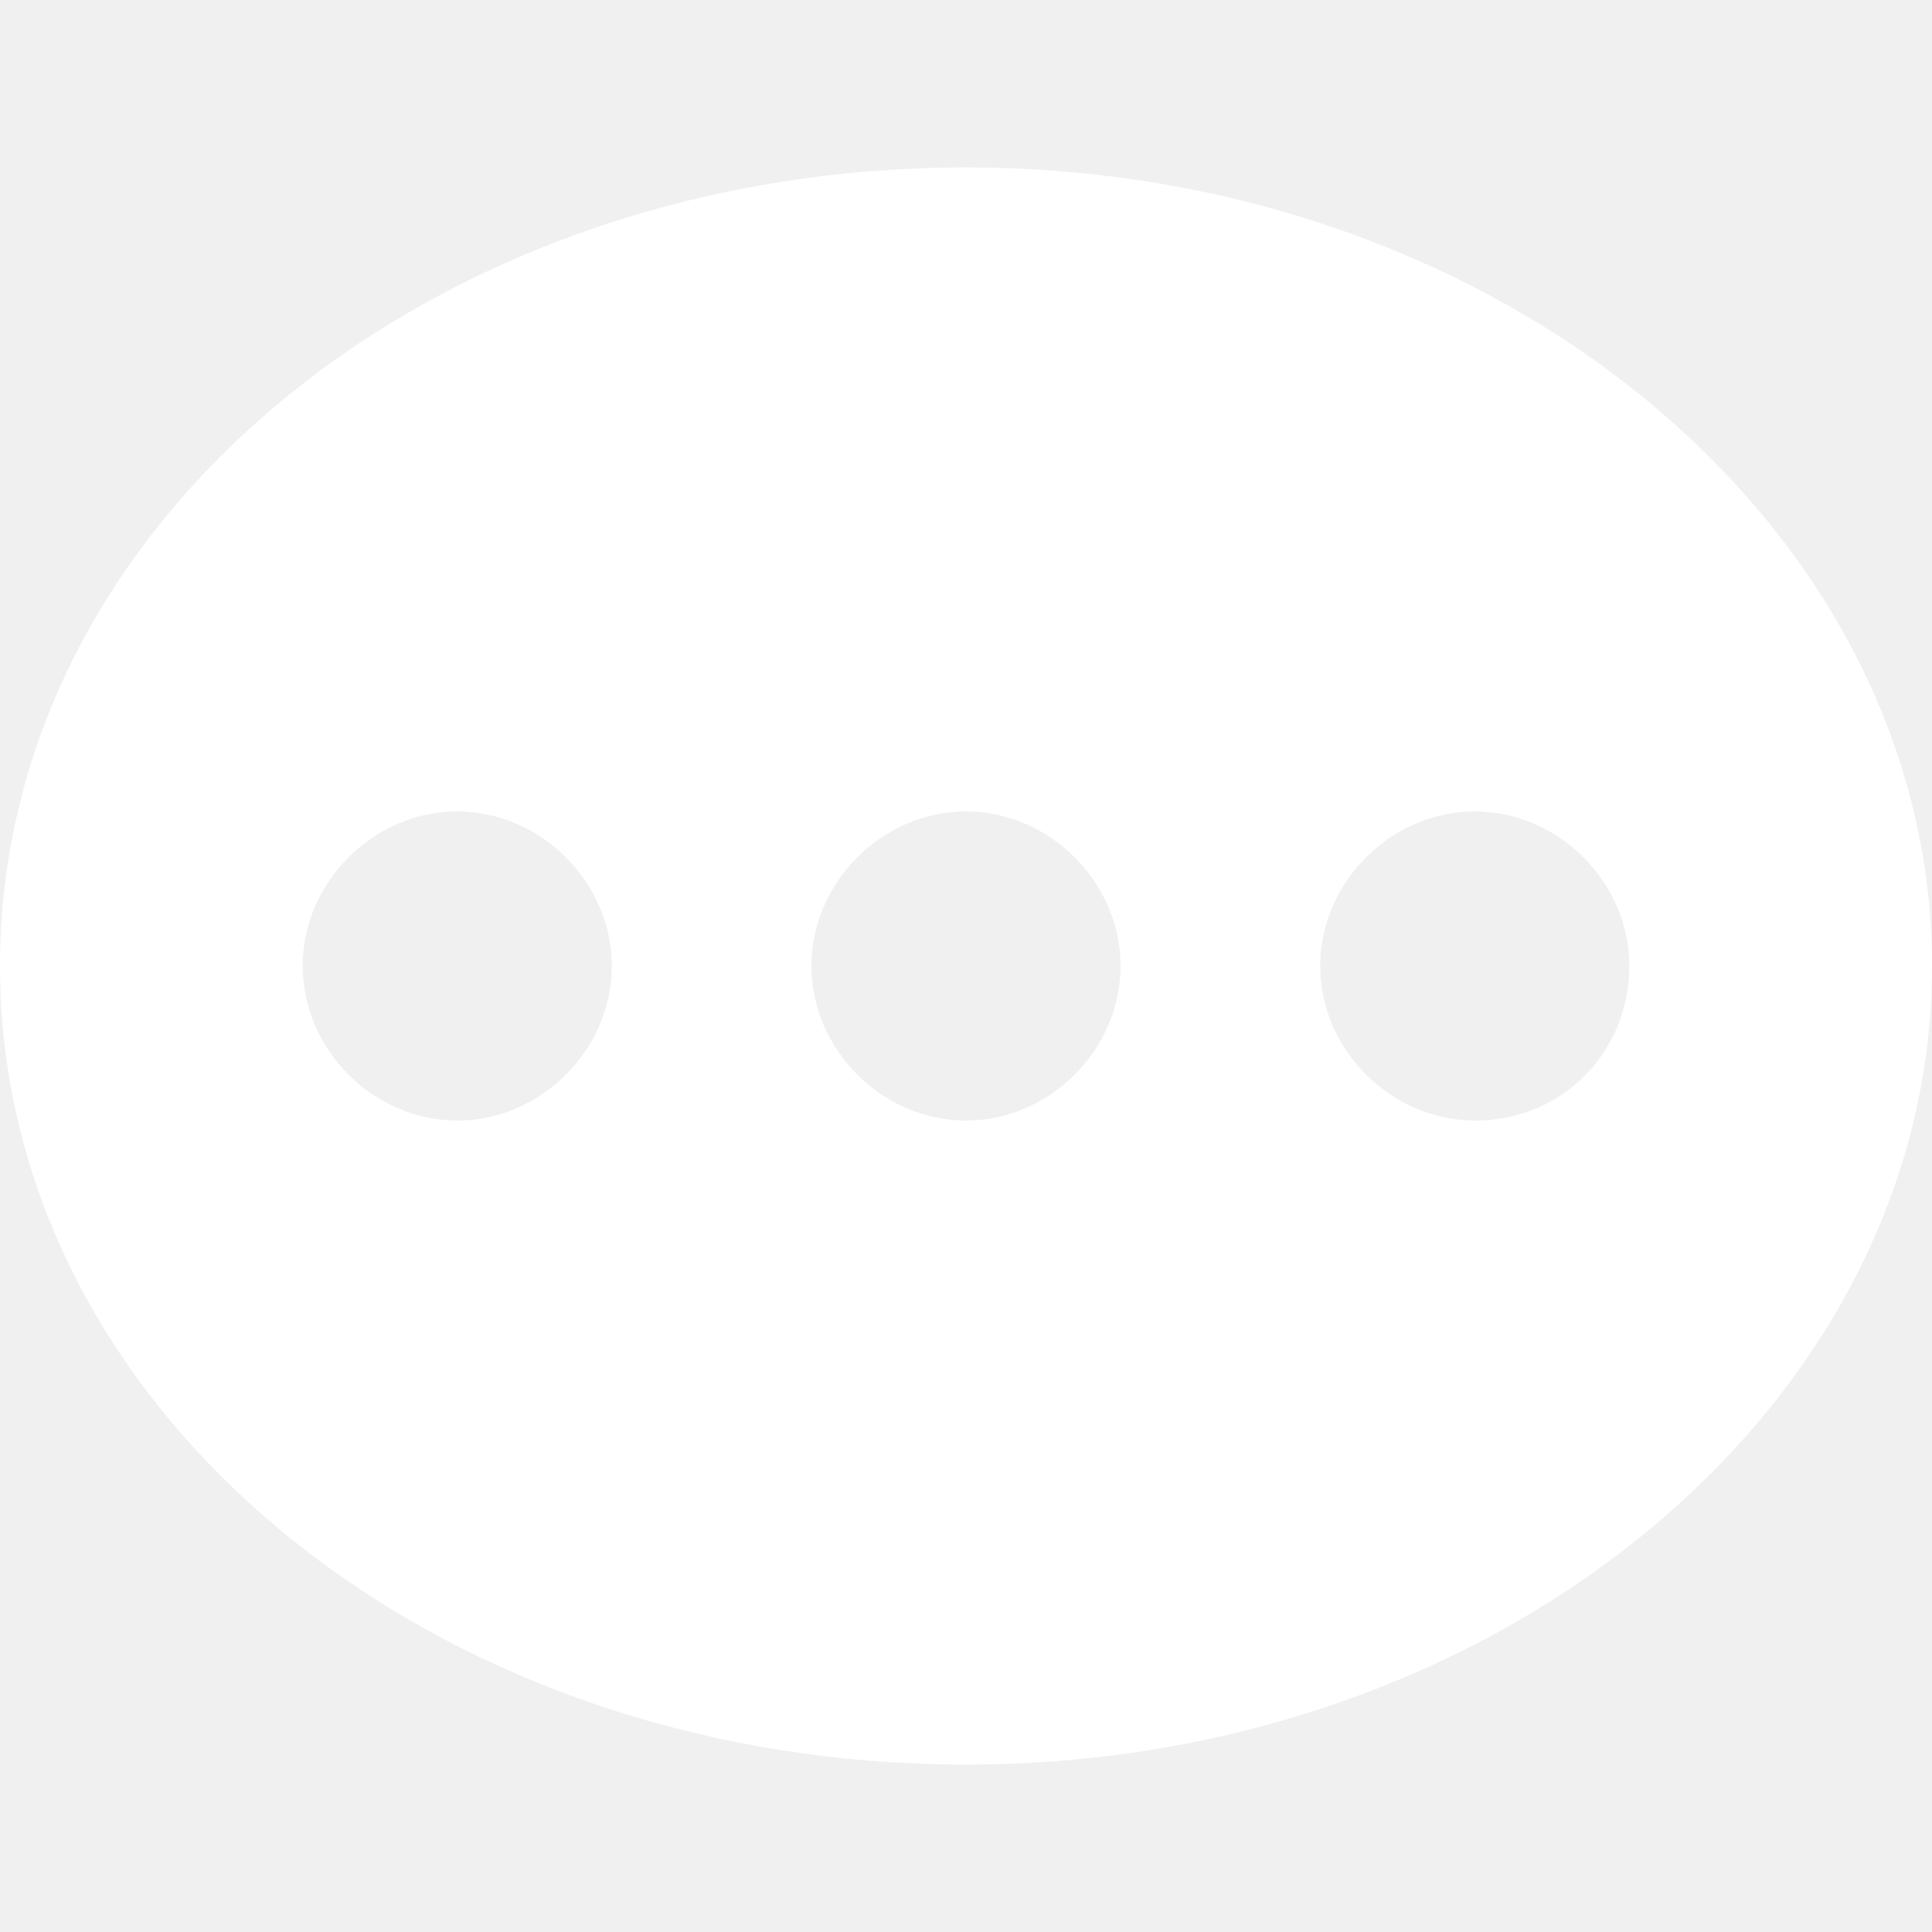
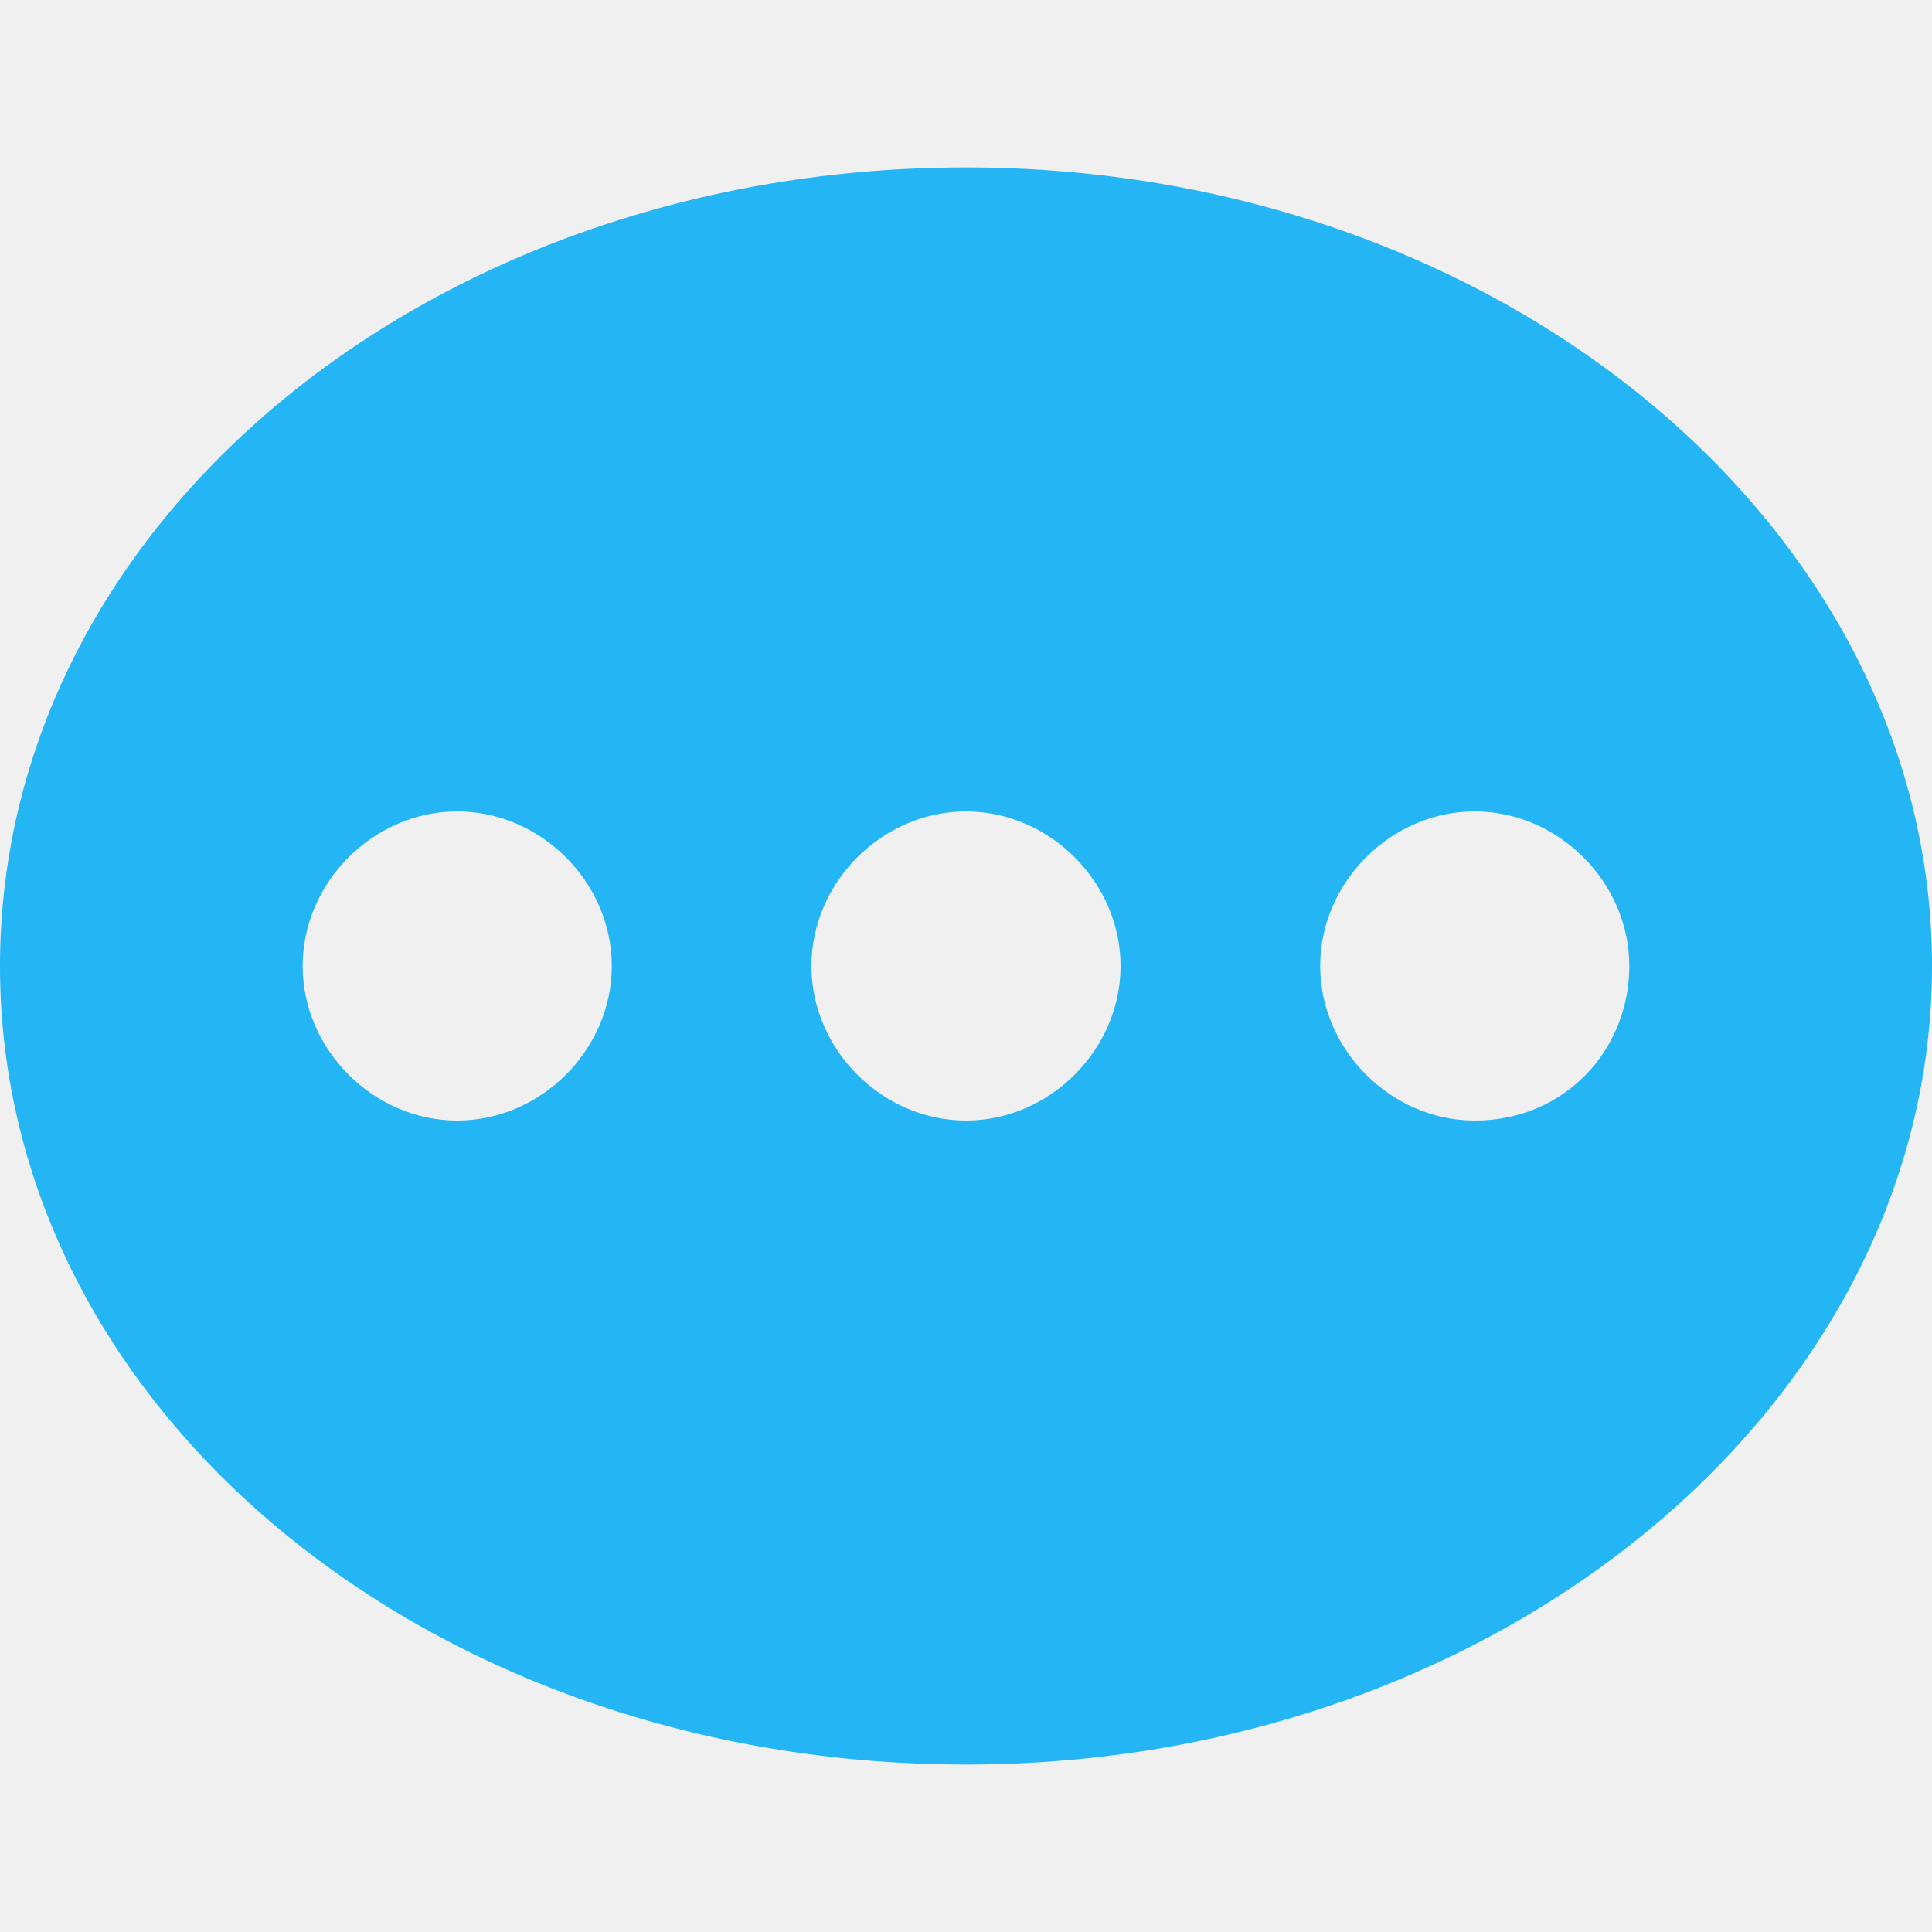
<svg xmlns="http://www.w3.org/2000/svg" version="1.1" id="レイヤー_1" x="0px" y="0px" viewBox="0 0 30 30" style="enable-background:new 0 0 30 30;" xml:space="preserve">
  <style type="text/css">
- 	.st0{fill:#FFFFFF;}
+ 	
+ 	.st0{fill:#24b5f5;}
</style>
  <g>
    <g>
      <path class="st0" d="M15,2.6C6.7,2.6,0,8.1,0,15s6.7,12.4,15,12.4c8.3,0,15-5.6,15-12.4S23.3,2.6,15,2.6z M7.1,17.4    c-1.3,0-2.4-1.1-2.4-2.4s1.1-2.4,2.4-2.4c1.3,0,2.4,1.1,2.4,2.4S8.4,17.4,7.1,17.4z M15,17.4c-1.3,0-2.4-1.1-2.4-2.4    s1.1-2.4,2.4-2.4c1.3,0,2.4,1.1,2.4,2.4S16.3,17.4,15,17.4z M22.9,17.4c-1.3,0-2.4-1.1-2.4-2.4s1.1-2.4,2.4-2.4    c1.3,0,2.4,1.1,2.4,2.4S24.3,17.4,22.9,17.4z" />
    </g>
  </g>
</svg>
